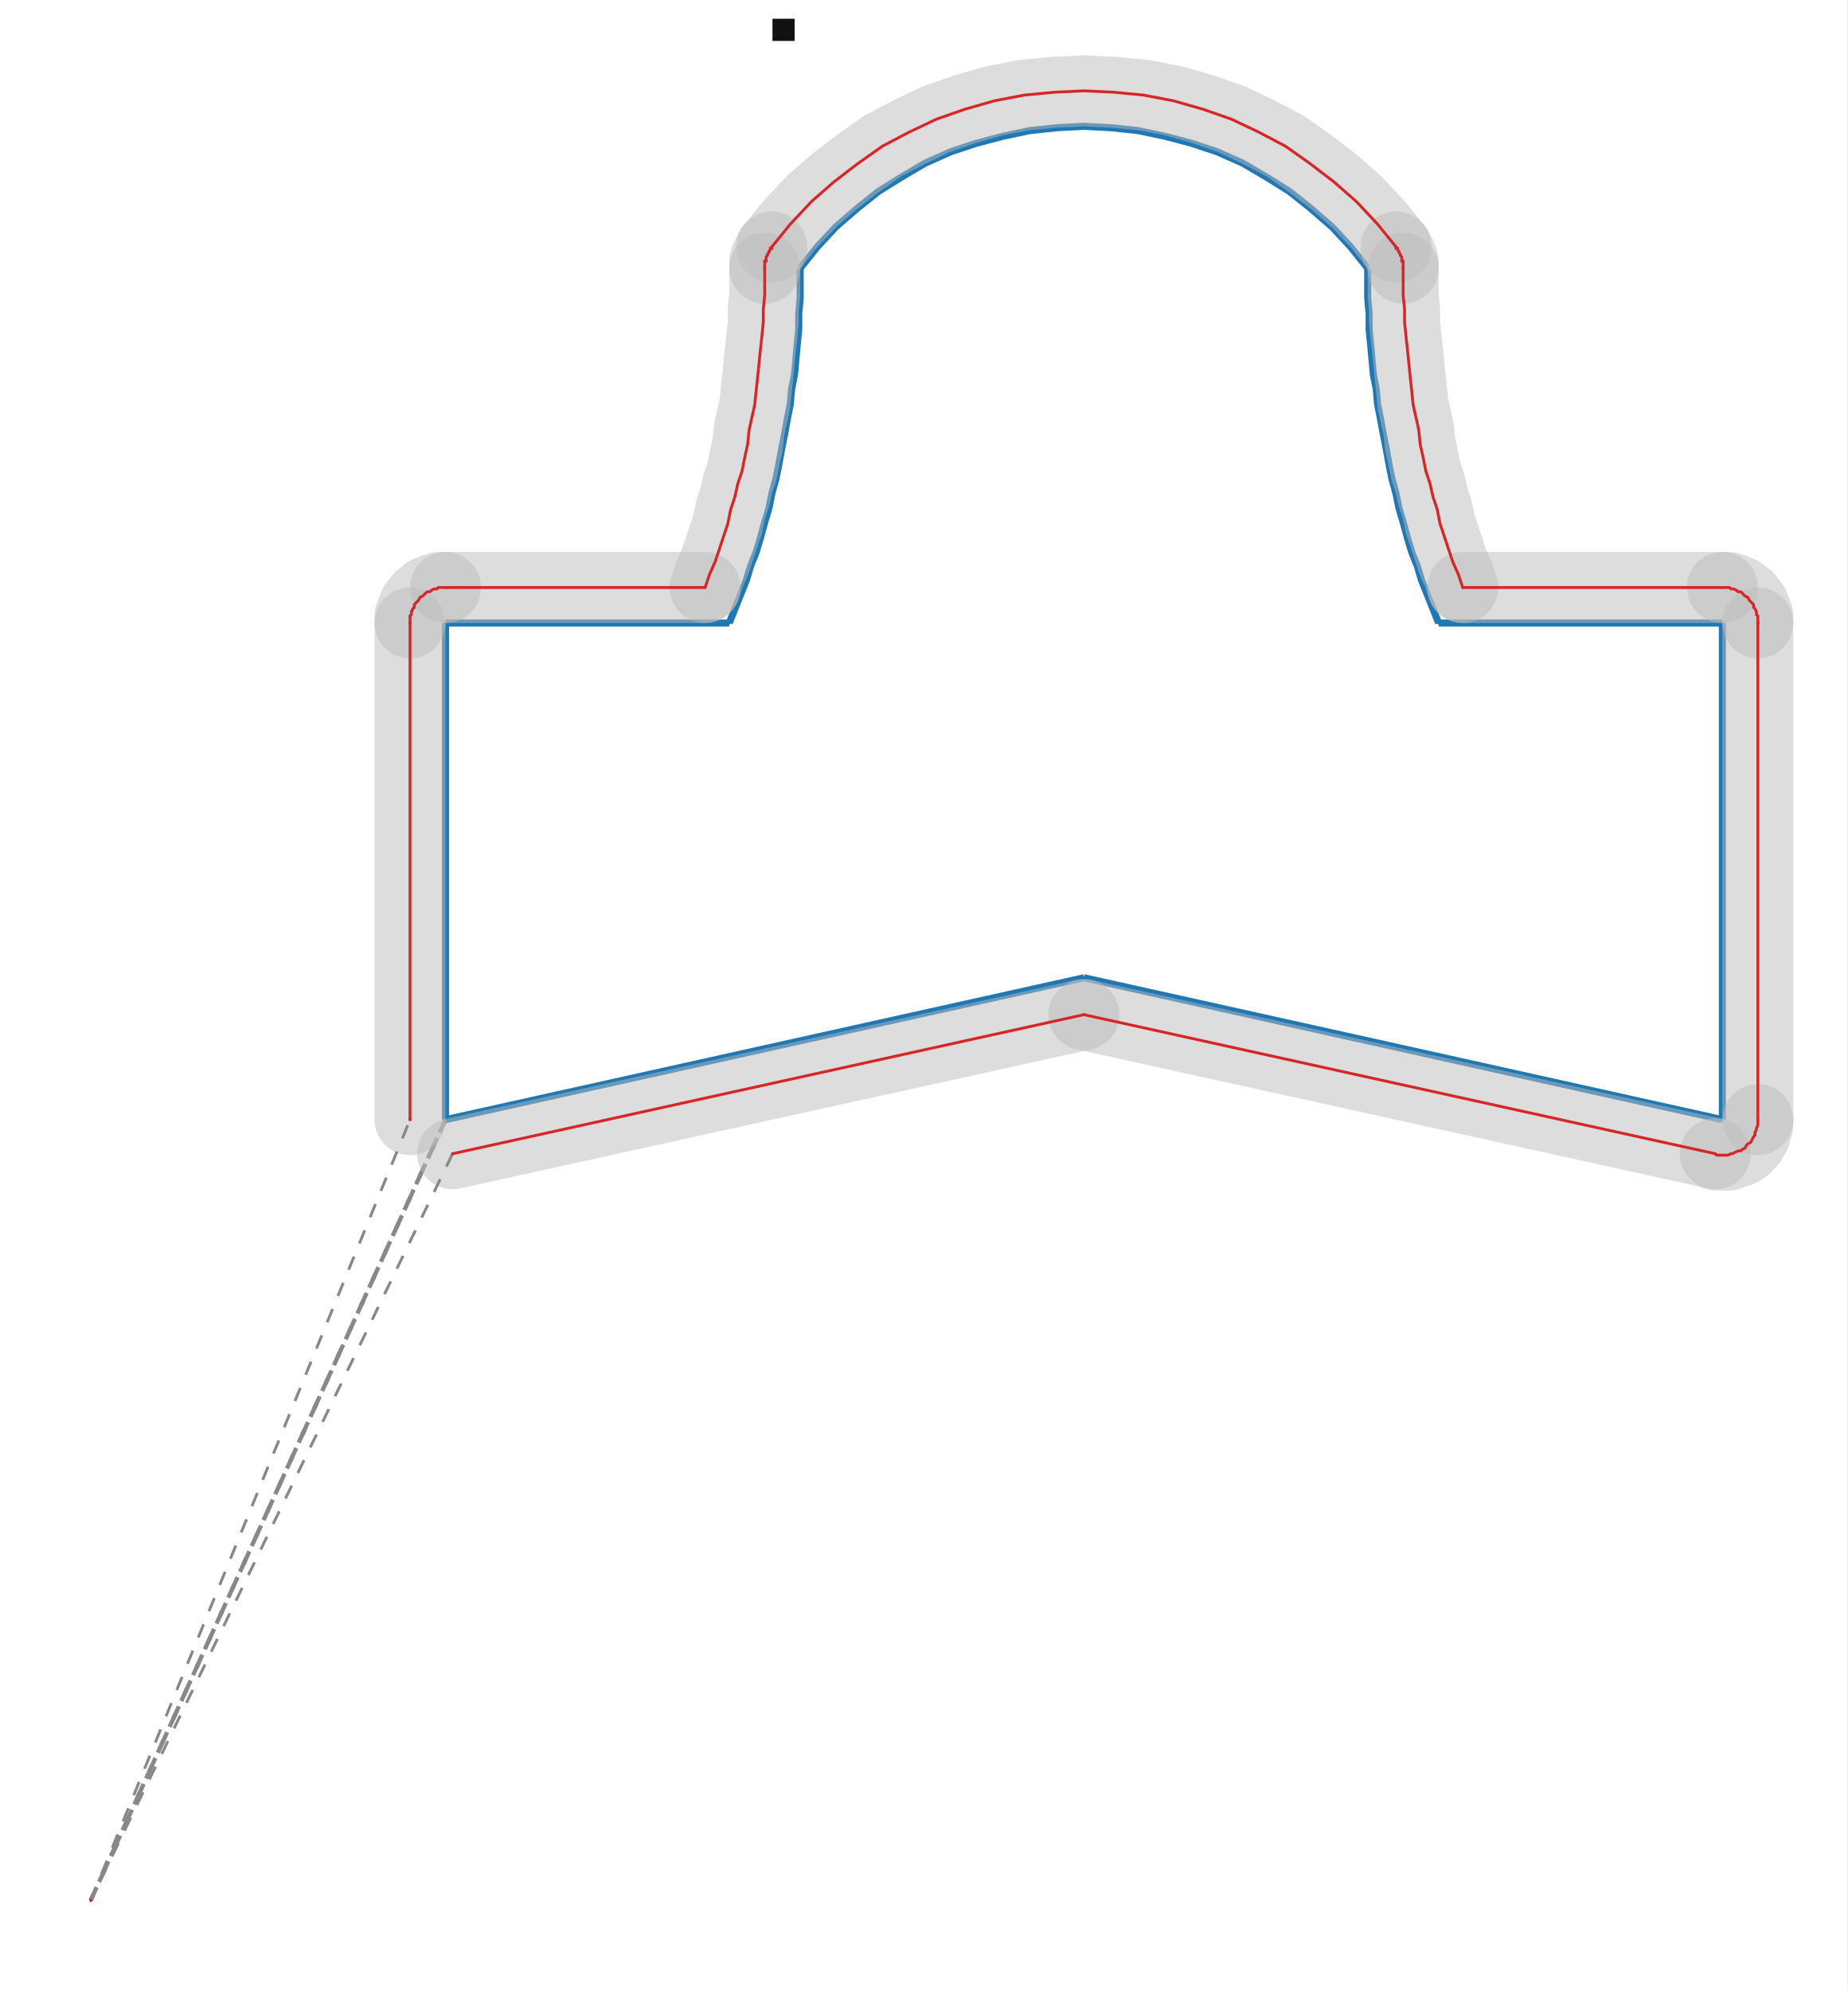
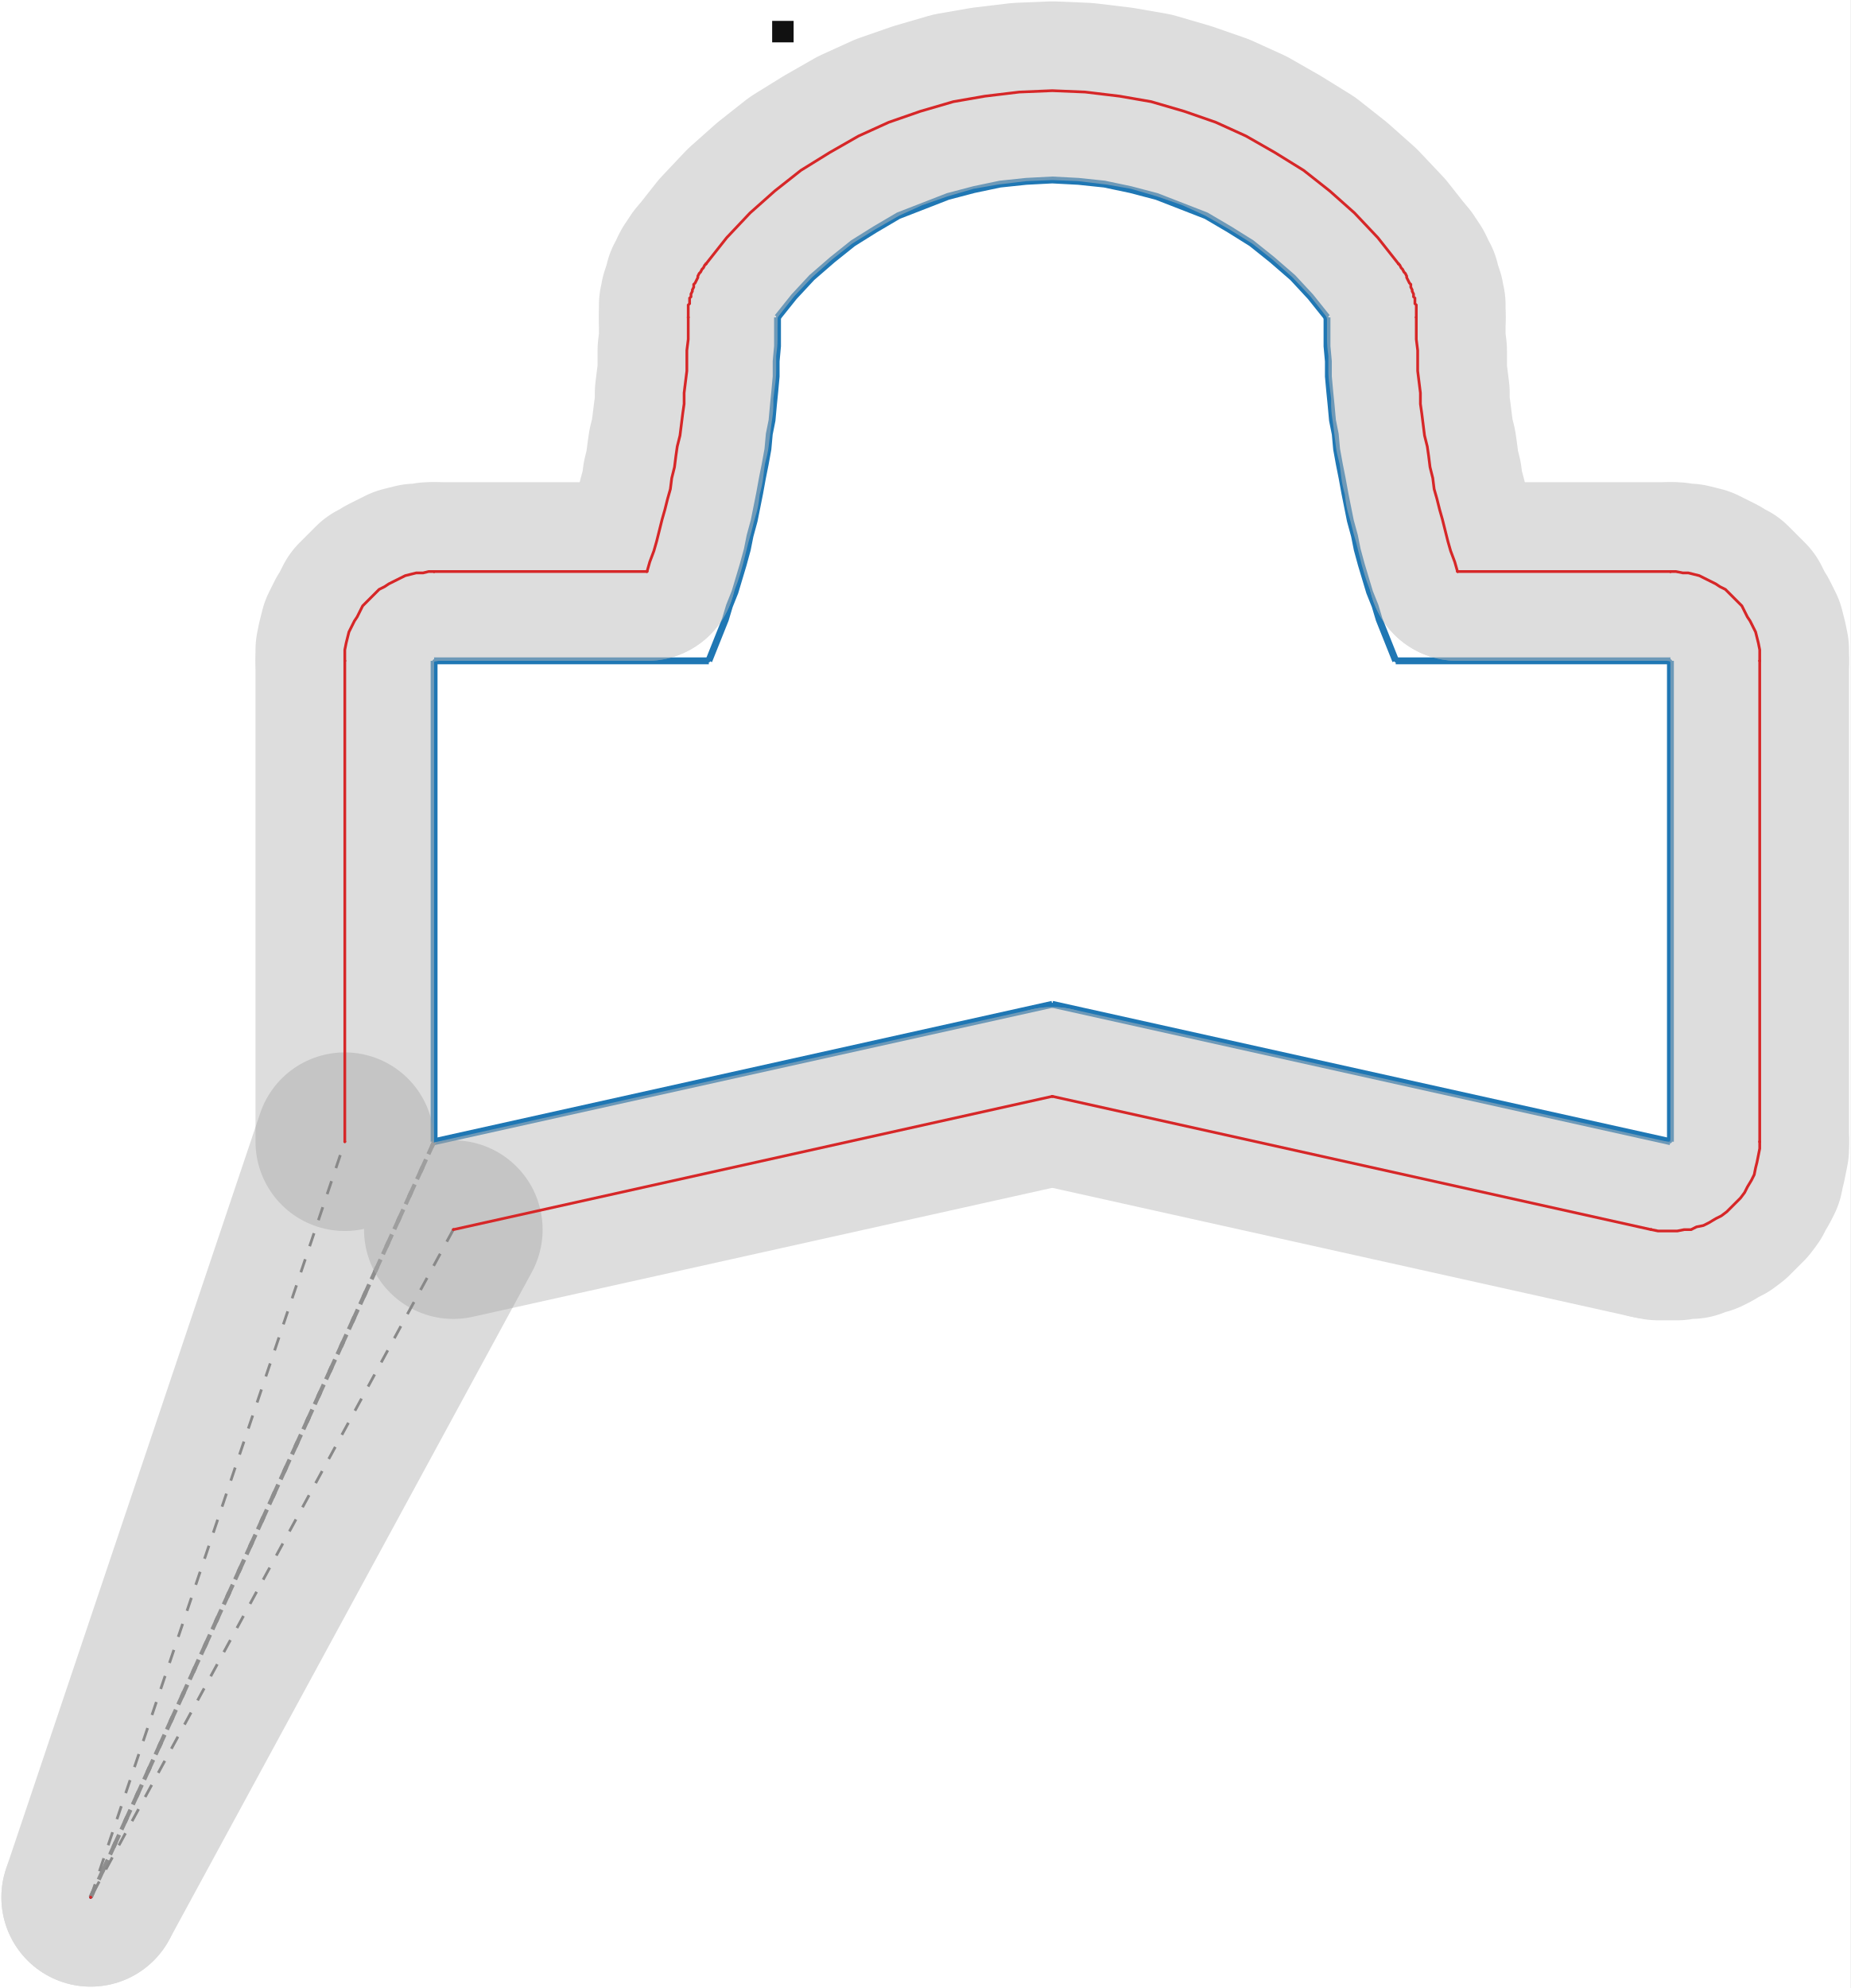
- <svg xmlns="http://www.w3.org/2000/svg" viewBox="-0.064 -0.064 1.302 1.403">
-   <rect x="-0.064" y="-0.064" width="1.302" height="1.403" fill="white" />
-   <text x="0.588" y="-0.039" fill="#111111" font-size="0.017" text-anchor="middle" dominant-baseline="middle">RapidComp  |  tool radius=0.025</text>
-   <polyline fill="none" stroke="#888888" stroke-width="0.003" stroke-dasharray="0.01,0.01" points="0,1.275 0,1.275 " />
-   <circle cx="0" cy="1.275" r="0.001" fill="#1f77b4" />
-   <circle cx="0" cy="1.275" r="0.001" fill="#1f77b4" />
-   <polyline fill="none" stroke="#888888" stroke-width="0.003" stroke-dasharray="0.01,0.01" points="0,1.275 0.25,0.725 " />
-   <circle cx="0" cy="1.275" r="0.001" fill="#1f77b4" />
-   <circle cx="0.25" cy="0.725" r="0.001" fill="#1f77b4" />
-   <polyline fill="none" stroke="#1f77b4" stroke-width="0.005" points="0.25,0.725 0.25,0.375 " />
-   <circle cx="0.25" cy="0.725" r="0.001" fill="#1f77b4" />
-   <circle cx="0.25" cy="0.375" r="0.001" fill="#1f77b4" />
-   <polyline fill="none" stroke="#1f77b4" stroke-width="0.005" points="0.25,0.375 0.45,0.375 " />
-   <circle cx="0.25" cy="0.375" r="0.001" fill="#1f77b4" />
-   <circle cx="0.45" cy="0.375" r="0.001" fill="#1f77b4" />
-   <polyline fill="none" stroke="#1f77b4" stroke-width="0.005" points="0.45,0.375 0.454,0.365 0.458,0.355 0.462,0.345 0.465,0.335 0.469,0.325 0.472,0.315 0.475,0.304 0.478,0.294 0.48,0.284 0.483,0.273 0.485,0.263 0.487,0.252 0.489,0.242 0.491,0.231 0.493,0.221 0.494,0.21 0.496,0.2 0.497,0.189 0.498,0.178 0.499,0.168 0.499,0.157 0.5,0.146 0.5,0.136 0.5,0.125 " />
-   <circle cx="0.45" cy="0.375" r="0.001" fill="#1f77b4" />
-   <circle cx="0.5" cy="0.125" r="0.001" fill="#1f77b4" />
-   <polyline fill="none" stroke="#1f77b4" stroke-width="0.005" points="0.5,0.125 0.512,0.11 0.525,0.096 0.54,0.083 0.555,0.071 0.571,0.061 0.588,0.051 0.606,0.043 0.624,0.037 0.643,0.032 0.662,0.028 0.681,0.026 0.7,0.025 0.719,0.026 0.738,0.028 0.757,0.032 0.776,0.037 0.794,0.043 0.812,0.051 0.829,0.061 0.845,0.071 0.86,0.083 0.875,0.096 0.888,0.11 0.9,0.125 " />
-   <circle cx="0.5" cy="0.125" r="0.001" fill="#1f77b4" />
-   <circle cx="0.9" cy="0.125" r="0.001" fill="#1f77b4" />
-   <polyline fill="none" stroke="#1f77b4" stroke-width="0.005" points="0.9,0.125 0.9,0.136 0.9,0.146 0.901,0.157 0.901,0.168 0.902,0.178 0.903,0.189 0.904,0.2 0.906,0.21 0.907,0.221 0.909,0.231 0.911,0.242 0.913,0.252 0.915,0.263 0.917,0.273 0.92,0.284 0.922,0.294 0.925,0.304 0.928,0.315 0.931,0.325 0.935,0.335 0.938,0.345 0.942,0.355 0.946,0.365 0.95,0.375 " />
-   <circle cx="0.9" cy="0.125" r="0.001" fill="#1f77b4" />
-   <circle cx="0.95" cy="0.375" r="0.001" fill="#1f77b4" />
-   <polyline fill="none" stroke="#1f77b4" stroke-width="0.005" points="0.95,0.375 1.15,0.375 " />
-   <circle cx="0.95" cy="0.375" r="0.001" fill="#1f77b4" />
-   <circle cx="1.15" cy="0.375" r="0.001" fill="#1f77b4" />
-   <polyline fill="none" stroke="#1f77b4" stroke-width="0.005" points="1.15,0.375 1.15,0.725 " />
-   <circle cx="1.15" cy="0.375" r="0.001" fill="#1f77b4" />
-   <circle cx="1.15" cy="0.725" r="0.001" fill="#1f77b4" />
-   <polyline fill="none" stroke="#1f77b4" stroke-width="0.005" points="1.15,0.725 0.7,0.625 " />
-   <circle cx="1.15" cy="0.725" r="0.001" fill="#1f77b4" />
-   <circle cx="0.7" cy="0.625" r="0.001" fill="#1f77b4" />
-   <polyline fill="none" stroke="#1f77b4" stroke-width="0.005" points="0.7,0.625 0.25,0.725 " />
-   <circle cx="0.7" cy="0.625" r="0.001" fill="#1f77b4" />
-   <circle cx="0.25" cy="0.725" r="0.001" fill="#1f77b4" />
-   <polyline fill="none" stroke="#888888" stroke-width="0.003" stroke-dasharray="0.01,0.01" points="0.25,0.725 0,1.275 " />
-   <circle cx="0.25" cy="0.725" r="0.001" fill="#1f77b4" />
-   <circle cx="0" cy="1.275" r="0.001" fill="#1f77b4" />
-   <polyline fill="none" stroke="#bbbbbb" stroke-width="0.05" stroke-linecap="round" stroke-linejoin="round" opacity="0.50" points="0.225,0.725 0.225,0.375 " />
-   <polyline fill="none" stroke="#bbbbbb" stroke-width="0.05" stroke-linecap="round" stroke-linejoin="round" opacity="0.50" points="0.225,0.375 0.225,0.373 0.225,0.372 0.225,0.37 0.226,0.369 0.226,0.367 0.227,0.365 0.228,0.364 0.228,0.362 0.229,0.361 0.23,0.36 0.231,0.359 0.232,0.357 0.234,0.356 0.235,0.355 0.236,0.354 0.237,0.353 0.239,0.353 0.24,0.352 0.242,0.351 0.244,0.351 0.245,0.35 0.247,0.35 0.248,0.35 0.25,0.35 " />
-   <polyline fill="none" stroke="#bbbbbb" stroke-width="0.05" stroke-linecap="round" stroke-linejoin="round" opacity="0.50" points="0.25,0.35 0.433,0.35 " />
-   <polyline fill="none" stroke="#bbbbbb" stroke-width="0.05" stroke-linecap="round" stroke-linejoin="round" opacity="0.50" points="0.433,0.35 0.436,0.341 0.44,0.332 0.443,0.323 0.446,0.314 0.449,0.305 0.451,0.295 0.454,0.286 0.456,0.277 0.459,0.268 0.461,0.258 0.463,0.249 0.464,0.239 0.466,0.23 0.468,0.221 0.469,0.211 0.47,0.202 0.471,0.192 0.472,0.182 0.473,0.173 0.474,0.163 0.474,0.154 0.475,0.144 0.475,0.135 0.475,0.125 " />
-   <polyline fill="none" stroke="#bbbbbb" stroke-width="0.05" stroke-linecap="round" stroke-linejoin="round" opacity="0.50" points="0.475,0.125 0.475,0.124 0.475,0.124 0.475,0.123 0.475,0.122 0.475,0.122 0.475,0.121 0.475,0.12 0.476,0.12 0.476,0.119 0.476,0.118 0.476,0.118 0.476,0.117 0.477,0.116 0.477,0.116 0.477,0.115 0.477,0.115 0.478,0.114 0.478,0.113 0.478,0.113 0.479,0.112 0.479,0.112 0.479,0.111 0.48,0.111 0.48,0.11 " />
-   <polyline fill="none" stroke="#bbbbbb" stroke-width="0.05" stroke-linecap="round" stroke-linejoin="round" opacity="0.50" points="0.48,0.11 0.493,0.094 0.508,0.078 0.524,0.064 0.541,0.051 0.558,0.039 0.577,0.029 0.596,0.02 0.616,0.013 0.637,0.007 0.658,0.003 0.679,0.001 0.7,0 0.721,0.001 0.742,0.003 0.763,0.007 0.784,0.013 0.804,0.02 0.823,0.029 0.842,0.039 0.859,0.051 0.876,0.064 0.892,0.078 0.907,0.094 0.92,0.11 " />
-   <polyline fill="none" stroke="#bbbbbb" stroke-width="0.05" stroke-linecap="round" stroke-linejoin="round" opacity="0.50" points="0.92,0.11 0.92,0.111 0.921,0.111 0.921,0.112 0.921,0.112 0.922,0.113 0.922,0.113 0.922,0.114 0.923,0.115 0.923,0.115 0.923,0.116 0.923,0.116 0.924,0.117 0.924,0.118 0.924,0.118 0.924,0.119 0.924,0.12 0.925,0.12 0.925,0.121 0.925,0.122 0.925,0.122 0.925,0.123 0.925,0.124 0.925,0.124 0.925,0.125 " />
-   <polyline fill="none" stroke="#bbbbbb" stroke-width="0.05" stroke-linecap="round" stroke-linejoin="round" opacity="0.50" points="0.925,0.125 0.925,0.135 0.925,0.144 0.926,0.154 0.926,0.163 0.927,0.173 0.928,0.182 0.929,0.192 0.93,0.202 0.931,0.211 0.932,0.221 0.934,0.23 0.936,0.239 0.937,0.249 0.939,0.258 0.941,0.268 0.944,0.277 0.946,0.286 0.949,0.295 0.951,0.305 0.954,0.314 0.957,0.323 0.96,0.332 0.964,0.341 0.967,0.35 " />
-   <polyline fill="none" stroke="#bbbbbb" stroke-width="0.05" stroke-linecap="round" stroke-linejoin="round" opacity="0.50" points="0.967,0.35 1.15,0.35 " />
-   <polyline fill="none" stroke="#bbbbbb" stroke-width="0.05" stroke-linecap="round" stroke-linejoin="round" opacity="0.50" points="1.15,0.35 1.152,0.35 1.153,0.35 1.155,0.35 1.156,0.351 1.158,0.351 1.16,0.352 1.161,0.353 1.163,0.353 1.164,0.354 1.165,0.355 1.166,0.356 1.168,0.357 1.169,0.359 1.17,0.36 1.171,0.361 1.172,0.362 1.172,0.364 1.173,0.365 1.174,0.367 1.174,0.369 1.175,0.37 1.175,0.372 1.175,0.373 1.175,0.375 " />
-   <polyline fill="none" stroke="#bbbbbb" stroke-width="0.05" stroke-linecap="round" stroke-linejoin="round" opacity="0.50" points="1.175,0.375 1.175,0.725 " />
-   <polyline fill="none" stroke="#bbbbbb" stroke-width="0.05" stroke-linecap="round" stroke-linejoin="round" opacity="0.50" points="1.175,0.725 1.175,0.727 1.175,0.729 1.174,0.731 1.174,0.732 1.173,0.734 1.173,0.736 1.172,0.737 1.171,0.739 1.17,0.741 1.168,0.742 1.167,0.743 1.166,0.745 1.164,0.746 1.163,0.747 1.161,0.747 1.159,0.748 1.157,0.749 1.156,0.749 1.154,0.75 1.152,0.75 1.15,0.75 1.148,0.75 1.146,0.75 1.145,0.749 " />
-   <polyline fill="none" stroke="#bbbbbb" stroke-width="0.05" stroke-linecap="round" stroke-linejoin="round" opacity="0.50" points="1.145,0.749 0.7,0.651 " />
-   <polyline fill="none" stroke="#bbbbbb" stroke-width="0.05" stroke-linecap="round" stroke-linejoin="round" opacity="0.50" points="0.7,0.651 0.255,0.749 " />
-   <polyline fill="none" stroke="#888888" stroke-width="0.002" stroke-dasharray="0.01,0.01" points="0,1.275 0,1.275 " />
-   <circle cx="0" cy="1.275" r="0.001" fill="#d62728" />
-   <circle cx="0" cy="1.275" r="0.001" fill="#d62728" />
-   <polyline fill="none" stroke="#888888" stroke-width="0.002" stroke-dasharray="0.01,0.01" points="0,1.275 0.225,0.725 " />
-   <circle cx="0" cy="1.275" r="0.001" fill="#d62728" />
-   <circle cx="0.225" cy="0.725" r="0.001" fill="#d62728" />
-   <polyline fill="none" stroke="#d62728" stroke-width="0.002" points="0.225,0.725 0.225,0.375 " />
-   <circle cx="0.225" cy="0.725" r="0.001" fill="#d62728" />
-   <circle cx="0.225" cy="0.375" r="0.001" fill="#d62728" />
-   <polyline fill="none" stroke="#d62728" stroke-width="0.002" points="0.225,0.375 0.225,0.373 0.225,0.372 0.225,0.37 0.226,0.369 0.226,0.367 0.227,0.365 0.228,0.364 0.228,0.362 0.229,0.361 0.23,0.36 0.231,0.359 0.232,0.357 0.234,0.356 0.235,0.355 0.236,0.354 0.237,0.353 0.239,0.353 0.24,0.352 0.242,0.351 0.244,0.351 0.245,0.35 0.247,0.35 0.248,0.35 0.25,0.35 " />
-   <circle cx="0.225" cy="0.375" r="0.001" fill="#d62728" />
+ <svg xmlns="http://www.w3.org/2000/svg" viewBox="-0.066 -0.066 1.347 1.447">
+   <rect x="-0.066" y="-0.066" width="1.347" height="1.447" fill="white" />
+   <text x="0.608" y="-0.04" fill="#111111" font-size="0.017" text-anchor="middle" dominant-baseline="middle">RapidComp  |  tool radius=0.0651</text>
+   <polyline fill="none" stroke="#888888" stroke-width="0.003" stroke-dasharray="0.01,0.01" points="0,1.315 0,1.315 " />
+   <circle cx="0" cy="1.315" r="0.001" fill="#1f77b4" />
+   <circle cx="0" cy="1.315" r="0.001" fill="#1f77b4" />
+   <polyline fill="none" stroke="#888888" stroke-width="0.003" stroke-dasharray="0.01,0.01" points="0,1.315 0.25,0.765 " />
+   <circle cx="0" cy="1.315" r="0.001" fill="#1f77b4" />
+   <circle cx="0.25" cy="0.765" r="0.001" fill="#1f77b4" />
+   <polyline fill="none" stroke="#1f77b4" stroke-width="0.005" points="0.25,0.765 0.25,0.415 " />
+   <circle cx="0.25" cy="0.765" r="0.001" fill="#1f77b4" />
+   <circle cx="0.25" cy="0.415" r="0.001" fill="#1f77b4" />
+   <polyline fill="none" stroke="#1f77b4" stroke-width="0.005" points="0.25,0.415 0.45,0.415 " />
+   <circle cx="0.25" cy="0.415" r="0.001" fill="#1f77b4" />
+   <circle cx="0.45" cy="0.415" r="0.001" fill="#1f77b4" />
+   <polyline fill="none" stroke="#1f77b4" stroke-width="0.005" points="0.45,0.415 0.454,0.405 0.458,0.395 0.462,0.385 0.465,0.375 0.469,0.365 0.472,0.355 0.475,0.345 0.478,0.334 0.48,0.324 0.483,0.313 0.485,0.303 0.487,0.293 0.489,0.282 0.491,0.272 0.493,0.261 0.494,0.25 0.496,0.24 0.497,0.229 0.498,0.219 0.499,0.208 0.499,0.197 0.5,0.186 0.5,0.176 0.5,0.165 " />
+   <circle cx="0.45" cy="0.415" r="0.001" fill="#1f77b4" />
+   <circle cx="0.5" cy="0.165" r="0.001" fill="#1f77b4" />
+   <polyline fill="none" stroke="#1f77b4" stroke-width="0.005" points="0.5,0.165 0.512,0.15 0.525,0.136 0.54,0.123 0.555,0.111 0.571,0.101 0.588,0.091 0.606,0.084 0.624,0.077 0.643,0.072 0.662,0.068 0.681,0.066 0.7,0.065 0.719,0.066 0.738,0.068 0.757,0.072 0.776,0.077 0.794,0.084 0.812,0.091 0.829,0.101 0.845,0.111 0.86,0.123 0.875,0.136 0.888,0.15 0.9,0.165 " />
+   <circle cx="0.5" cy="0.165" r="0.001" fill="#1f77b4" />
+   <circle cx="0.9" cy="0.165" r="0.001" fill="#1f77b4" />
+   <polyline fill="none" stroke="#1f77b4" stroke-width="0.005" points="0.9,0.165 0.9,0.176 0.9,0.186 0.901,0.197 0.901,0.208 0.902,0.219 0.903,0.229 0.904,0.24 0.906,0.25 0.907,0.261 0.909,0.272 0.911,0.282 0.913,0.293 0.915,0.303 0.917,0.313 0.92,0.324 0.922,0.334 0.925,0.345 0.928,0.355 0.931,0.365 0.935,0.375 0.938,0.385 0.942,0.395 0.946,0.405 0.95,0.415 " />
+   <circle cx="0.9" cy="0.165" r="0.001" fill="#1f77b4" />
+   <circle cx="0.95" cy="0.415" r="0.001" fill="#1f77b4" />
+   <polyline fill="none" stroke="#1f77b4" stroke-width="0.005" points="0.95,0.415 1.15,0.415 " />
+   <circle cx="0.95" cy="0.415" r="0.001" fill="#1f77b4" />
+   <circle cx="1.15" cy="0.415" r="0.001" fill="#1f77b4" />
+   <polyline fill="none" stroke="#1f77b4" stroke-width="0.005" points="1.15,0.415 1.15,0.765 " />
+   <circle cx="1.15" cy="0.415" r="0.001" fill="#1f77b4" />
+   <circle cx="1.15" cy="0.765" r="0.001" fill="#1f77b4" />
+   <polyline fill="none" stroke="#1f77b4" stroke-width="0.005" points="1.15,0.765 0.7,0.665 " />
+   <circle cx="1.15" cy="0.765" r="0.001" fill="#1f77b4" />
+   <circle cx="0.7" cy="0.665" r="0.001" fill="#1f77b4" />
+   <polyline fill="none" stroke="#1f77b4" stroke-width="0.005" points="0.7,0.665 0.25,0.765 " />
+   <circle cx="0.7" cy="0.665" r="0.001" fill="#1f77b4" />
+   <circle cx="0.25" cy="0.765" r="0.001" fill="#1f77b4" />
+   <polyline fill="none" stroke="#888888" stroke-width="0.003" stroke-dasharray="0.01,0.01" points="0.25,0.765 0,1.315 " />
+   <circle cx="0.25" cy="0.765" r="0.001" fill="#1f77b4" />
+   <circle cx="0" cy="1.315" r="0.001" fill="#1f77b4" />
+   <g opacity="0.5">
+     <polyline fill="none" stroke="#bbbbbb" stroke-width="0.13" stroke-linecap="round" stroke-linejoin="round" points="0.185,0.765 0.185,0.415 " />
+     <polyline fill="none" stroke="#bbbbbb" stroke-width="0.13" stroke-linecap="round" stroke-linejoin="round" points="0.185,0.415 0.185,0.411 0.185,0.407 0.186,0.402 0.187,0.398 0.188,0.394 0.19,0.39 0.192,0.386 0.194,0.383 0.196,0.379 0.198,0.375 0.201,0.372 0.204,0.369 0.207,0.366 0.21,0.363 0.214,0.361 0.217,0.359 0.221,0.357 0.225,0.355 0.229,0.353 0.233,0.352 0.237,0.351 0.242,0.351 0.246,0.35 0.25,0.35 " />
+     <polyline fill="none" stroke="#bbbbbb" stroke-width="0.13" stroke-linecap="round" stroke-linejoin="round" points="0.25,0.35 0.405,0.35 " />
+     <polyline fill="none" stroke="#bbbbbb" stroke-width="0.13" stroke-linecap="round" stroke-linejoin="round" points="0.405,0.35 0.407,0.343 0.41,0.335 0.412,0.328 0.414,0.32 0.416,0.312 0.418,0.305 0.42,0.297 0.422,0.29 0.423,0.282 0.425,0.274 0.426,0.266 0.427,0.259 0.429,0.251 0.43,0.243 0.431,0.235 0.432,0.228 0.432,0.22 0.433,0.212 0.434,0.204 0.434,0.196 0.434,0.189 0.435,0.181 0.435,0.173 0.435,0.165 " />
+     <polyline fill="none" stroke="#bbbbbb" stroke-width="0.13" stroke-linecap="round" stroke-linejoin="round" points="0.435,0.165 0.435,0.163 0.435,0.162 0.435,0.16 0.435,0.158 0.435,0.156 0.436,0.155 0.436,0.153 0.436,0.151 0.437,0.15 0.437,0.148 0.438,0.146 0.438,0.145 0.439,0.143 0.439,0.141 0.44,0.14 0.441,0.138 0.442,0.136 0.442,0.135 0.443,0.133 0.444,0.132 0.445,0.13 0.446,0.129 0.447,0.127 0.448,0.126 " />
+     <polyline fill="none" stroke="#bbbbbb" stroke-width="0.13" stroke-linecap="round" stroke-linejoin="round" points="0.448,0.126 0.463,0.107 0.48,0.089 0.498,0.073 0.517,0.058 0.538,0.045 0.559,0.033 0.581,0.023 0.604,0.015 0.628,0.008 0.651,0.004 0.676,0.001 0.7,0 0.724,0.001 0.749,0.004 0.772,0.008 0.796,0.015 0.819,0.023 0.841,0.033 0.862,0.045 0.883,0.058 0.902,0.073 0.92,0.089 0.937,0.107 0.952,0.126 " />
+     <polyline fill="none" stroke="#bbbbbb" stroke-width="0.13" stroke-linecap="round" stroke-linejoin="round" points="0.952,0.126 0.953,0.127 0.954,0.129 0.955,0.13 0.956,0.132 0.957,0.133 0.958,0.135 0.958,0.136 0.959,0.138 0.96,0.14 0.961,0.141 0.961,0.143 0.962,0.145 0.962,0.146 0.963,0.148 0.963,0.15 0.964,0.151 0.964,0.153 0.964,0.155 0.965,0.156 0.965,0.158 0.965,0.16 0.965,0.162 0.965,0.163 0.965,0.165 " />
+     <polyline fill="none" stroke="#bbbbbb" stroke-width="0.13" stroke-linecap="round" stroke-linejoin="round" points="0.965,0.165 0.965,0.173 0.965,0.181 0.966,0.189 0.966,0.196 0.966,0.204 0.967,0.212 0.968,0.22 0.968,0.228 0.969,0.235 0.97,0.243 0.971,0.251 0.973,0.259 0.974,0.266 0.975,0.274 0.977,0.282 0.978,0.29 0.98,0.297 0.982,0.305 0.984,0.312 0.986,0.32 0.988,0.328 0.99,0.335 0.993,0.343 0.995,0.35 " />
+     <polyline fill="none" stroke="#bbbbbb" stroke-width="0.13" stroke-linecap="round" stroke-linejoin="round" points="0.995,0.35 1.15,0.35 " />
+     <polyline fill="none" stroke="#bbbbbb" stroke-width="0.13" stroke-linecap="round" stroke-linejoin="round" points="1.15,0.35 1.154,0.35 1.159,0.351 1.163,0.351 1.167,0.352 1.171,0.353 1.175,0.355 1.179,0.357 1.183,0.359 1.186,0.361 1.19,0.363 1.193,0.366 1.196,0.369 1.199,0.372 1.202,0.375 1.204,0.379 1.206,0.383 1.208,0.386 1.21,0.39 1.212,0.394 1.213,0.398 1.214,0.402 1.215,0.407 1.215,0.411 1.215,0.415 " />
+     <polyline fill="none" stroke="#bbbbbb" stroke-width="0.13" stroke-linecap="round" stroke-linejoin="round" points="1.215,0.415 1.215,0.765 " />
+     <polyline fill="none" stroke="#bbbbbb" stroke-width="0.13" stroke-linecap="round" stroke-linejoin="round" points="1.215,0.765 1.215,0.77 1.214,0.775 1.213,0.78 1.212,0.784 1.211,0.789 1.209,0.793 1.206,0.798 1.204,0.802 1.201,0.806 1.198,0.809 1.194,0.813 1.191,0.816 1.187,0.819 1.183,0.821 1.178,0.824 1.174,0.826 1.169,0.827 1.165,0.829 1.16,0.829 1.155,0.83 1.15,0.83 1.145,0.83 1.141,0.83 1.136,0.829 " />
+     <polyline fill="none" stroke="#bbbbbb" stroke-width="0.13" stroke-linecap="round" stroke-linejoin="round" points="1.136,0.829 0.7,0.732 " />
+     <polyline fill="none" stroke="#bbbbbb" stroke-width="0.13" stroke-linecap="round" stroke-linejoin="round" points="0.7,0.732 0.264,0.829 " />
+   </g>
+   <g opacity="0.35">
+     <polyline fill="none" stroke="#999999" stroke-width="0.13" stroke-linecap="round" stroke-linejoin="round" points="0,1.315 0.185,0.765 " />
+     <polyline fill="none" stroke="#999999" stroke-width="0.13" stroke-linecap="round" stroke-linejoin="round" points="0.264,0.829 0,1.315 " />
+   </g>
+   <polyline fill="none" stroke="#888888" stroke-width="0.002" stroke-dasharray="0.01,0.01" points="0,1.315 0.185,0.765 " />
+   <circle cx="0" cy="1.315" r="0.001" fill="#d62728" />
+   <circle cx="0.185" cy="0.765" r="0.001" fill="#d62728" />
+   <polyline fill="none" stroke="#d62728" stroke-width="0.002" points="0.185,0.765 0.185,0.415 " />
+   <circle cx="0.185" cy="0.765" r="0.001" fill="#d62728" />
+   <circle cx="0.185" cy="0.415" r="0.001" fill="#d62728" />
+   <polyline fill="none" stroke="#d62728" stroke-width="0.002" points="0.185,0.415 0.185,0.411 0.185,0.407 0.186,0.402 0.187,0.398 0.188,0.394 0.19,0.39 0.192,0.386 0.194,0.383 0.196,0.379 0.198,0.375 0.201,0.372 0.204,0.369 0.207,0.366 0.21,0.363 0.214,0.361 0.217,0.359 0.221,0.357 0.225,0.355 0.229,0.353 0.233,0.352 0.237,0.351 0.242,0.351 0.246,0.35 0.25,0.35 " />
+   <circle cx="0.185" cy="0.415" r="0.001" fill="#d62728" />
  <circle cx="0.25" cy="0.35" r="0.001" fill="#d62728" />
-   <polyline fill="none" stroke="#d62728" stroke-width="0.002" points="0.25,0.35 0.433,0.35 " />
+   <polyline fill="none" stroke="#d62728" stroke-width="0.002" points="0.25,0.35 0.405,0.35 " />
  <circle cx="0.25" cy="0.35" r="0.001" fill="#d62728" />
-   <circle cx="0.433" cy="0.35" r="0.001" fill="#d62728" />
-   <polyline fill="none" stroke="#d62728" stroke-width="0.002" points="0.433,0.35 0.436,0.341 0.44,0.332 0.443,0.323 0.446,0.314 0.449,0.305 0.451,0.295 0.454,0.286 0.456,0.277 0.459,0.268 0.461,0.258 0.463,0.249 0.464,0.239 0.466,0.23 0.468,0.221 0.469,0.211 0.47,0.202 0.471,0.192 0.472,0.182 0.473,0.173 0.474,0.163 0.474,0.154 0.475,0.144 0.475,0.135 0.475,0.125 " />
-   <circle cx="0.433" cy="0.35" r="0.001" fill="#d62728" />
-   <circle cx="0.475" cy="0.125" r="0.001" fill="#d62728" />
-   <polyline fill="none" stroke="#d62728" stroke-width="0.002" points="0.475,0.125 0.475,0.124 0.475,0.124 0.475,0.123 0.475,0.122 0.475,0.122 0.475,0.121 0.475,0.12 0.476,0.12 0.476,0.119 0.476,0.118 0.476,0.118 0.476,0.117 0.477,0.116 0.477,0.116 0.477,0.115 0.477,0.115 0.478,0.114 0.478,0.113 0.478,0.113 0.479,0.112 0.479,0.112 0.479,0.111 0.48,0.111 0.48,0.11 " />
-   <circle cx="0.475" cy="0.125" r="0.001" fill="#d62728" />
-   <circle cx="0.48" cy="0.11" r="0.001" fill="#d62728" />
-   <polyline fill="none" stroke="#d62728" stroke-width="0.002" points="0.48,0.11 0.493,0.094 0.508,0.078 0.524,0.064 0.541,0.051 0.558,0.039 0.577,0.029 0.596,0.02 0.616,0.013 0.637,0.007 0.658,0.003 0.679,0.001 0.7,0 0.721,0.001 0.742,0.003 0.763,0.007 0.784,0.013 0.804,0.02 0.823,0.029 0.842,0.039 0.859,0.051 0.876,0.064 0.892,0.078 0.907,0.094 0.92,0.11 " />
-   <circle cx="0.48" cy="0.11" r="0.001" fill="#d62728" />
-   <circle cx="0.92" cy="0.11" r="0.001" fill="#d62728" />
-   <polyline fill="none" stroke="#d62728" stroke-width="0.002" points="0.92,0.11 0.92,0.111 0.921,0.111 0.921,0.112 0.921,0.112 0.922,0.113 0.922,0.113 0.922,0.114 0.923,0.115 0.923,0.115 0.923,0.116 0.923,0.116 0.924,0.117 0.924,0.118 0.924,0.118 0.924,0.119 0.924,0.12 0.925,0.12 0.925,0.121 0.925,0.122 0.925,0.122 0.925,0.123 0.925,0.124 0.925,0.124 0.925,0.125 " />
-   <circle cx="0.92" cy="0.11" r="0.001" fill="#d62728" />
-   <circle cx="0.925" cy="0.125" r="0.001" fill="#d62728" />
-   <polyline fill="none" stroke="#d62728" stroke-width="0.002" points="0.925,0.125 0.925,0.135 0.925,0.144 0.926,0.154 0.926,0.163 0.927,0.173 0.928,0.182 0.929,0.192 0.93,0.202 0.931,0.211 0.932,0.221 0.934,0.23 0.936,0.239 0.937,0.249 0.939,0.258 0.941,0.268 0.944,0.277 0.946,0.286 0.949,0.295 0.951,0.305 0.954,0.314 0.957,0.323 0.96,0.332 0.964,0.341 0.967,0.35 " />
-   <circle cx="0.925" cy="0.125" r="0.001" fill="#d62728" />
-   <circle cx="0.967" cy="0.35" r="0.001" fill="#d62728" />
-   <polyline fill="none" stroke="#d62728" stroke-width="0.002" points="0.967,0.35 1.15,0.35 " />
-   <circle cx="0.967" cy="0.35" r="0.001" fill="#d62728" />
+   <circle cx="0.405" cy="0.35" r="0.001" fill="#d62728" />
+   <polyline fill="none" stroke="#d62728" stroke-width="0.002" points="0.405,0.35 0.407,0.343 0.41,0.335 0.412,0.328 0.414,0.32 0.416,0.312 0.418,0.305 0.42,0.297 0.422,0.29 0.423,0.282 0.425,0.274 0.426,0.266 0.427,0.259 0.429,0.251 0.43,0.243 0.431,0.235 0.432,0.228 0.432,0.22 0.433,0.212 0.434,0.204 0.434,0.196 0.434,0.189 0.435,0.181 0.435,0.173 0.435,0.165 " />
+   <circle cx="0.405" cy="0.35" r="0.001" fill="#d62728" />
+   <circle cx="0.435" cy="0.165" r="0.001" fill="#d62728" />
+   <polyline fill="none" stroke="#d62728" stroke-width="0.002" points="0.435,0.165 0.435,0.163 0.435,0.162 0.435,0.16 0.435,0.158 0.435,0.156 0.436,0.155 0.436,0.153 0.436,0.151 0.437,0.15 0.437,0.148 0.438,0.146 0.438,0.145 0.439,0.143 0.439,0.141 0.44,0.14 0.441,0.138 0.442,0.136 0.442,0.135 0.443,0.133 0.444,0.132 0.445,0.13 0.446,0.129 0.447,0.127 0.448,0.126 " />
+   <circle cx="0.435" cy="0.165" r="0.001" fill="#d62728" />
+   <circle cx="0.448" cy="0.126" r="0.001" fill="#d62728" />
+   <polyline fill="none" stroke="#d62728" stroke-width="0.002" points="0.448,0.126 0.463,0.107 0.48,0.089 0.498,0.073 0.517,0.058 0.538,0.045 0.559,0.033 0.581,0.023 0.604,0.015 0.628,0.008 0.651,0.004 0.676,0.001 0.7,0 0.724,0.001 0.749,0.004 0.772,0.008 0.796,0.015 0.819,0.023 0.841,0.033 0.862,0.045 0.883,0.058 0.902,0.073 0.92,0.089 0.937,0.107 0.952,0.126 " />
+   <circle cx="0.448" cy="0.126" r="0.001" fill="#d62728" />
+   <circle cx="0.952" cy="0.126" r="0.001" fill="#d62728" />
+   <polyline fill="none" stroke="#d62728" stroke-width="0.002" points="0.952,0.126 0.953,0.127 0.954,0.129 0.955,0.13 0.956,0.132 0.957,0.133 0.958,0.135 0.958,0.136 0.959,0.138 0.96,0.14 0.961,0.141 0.961,0.143 0.962,0.145 0.962,0.146 0.963,0.148 0.963,0.15 0.964,0.151 0.964,0.153 0.964,0.155 0.965,0.156 0.965,0.158 0.965,0.16 0.965,0.162 0.965,0.163 0.965,0.165 " />
+   <circle cx="0.952" cy="0.126" r="0.001" fill="#d62728" />
+   <circle cx="0.965" cy="0.165" r="0.001" fill="#d62728" />
+   <polyline fill="none" stroke="#d62728" stroke-width="0.002" points="0.965,0.165 0.965,0.173 0.965,0.181 0.966,0.189 0.966,0.196 0.966,0.204 0.967,0.212 0.968,0.22 0.968,0.228 0.969,0.235 0.97,0.243 0.971,0.251 0.973,0.259 0.974,0.266 0.975,0.274 0.977,0.282 0.978,0.29 0.98,0.297 0.982,0.305 0.984,0.312 0.986,0.32 0.988,0.328 0.99,0.335 0.993,0.343 0.995,0.35 " />
+   <circle cx="0.965" cy="0.165" r="0.001" fill="#d62728" />
+   <circle cx="0.995" cy="0.35" r="0.001" fill="#d62728" />
+   <polyline fill="none" stroke="#d62728" stroke-width="0.002" points="0.995,0.35 1.15,0.35 " />
+   <circle cx="0.995" cy="0.35" r="0.001" fill="#d62728" />
  <circle cx="1.15" cy="0.35" r="0.001" fill="#d62728" />
-   <polyline fill="none" stroke="#d62728" stroke-width="0.002" points="1.15,0.35 1.152,0.35 1.153,0.35 1.155,0.35 1.156,0.351 1.158,0.351 1.16,0.352 1.161,0.353 1.163,0.353 1.164,0.354 1.165,0.355 1.166,0.356 1.168,0.357 1.169,0.359 1.17,0.36 1.171,0.361 1.172,0.362 1.172,0.364 1.173,0.365 1.174,0.367 1.174,0.369 1.175,0.37 1.175,0.372 1.175,0.373 1.175,0.375 " />
+   <polyline fill="none" stroke="#d62728" stroke-width="0.002" points="1.15,0.35 1.154,0.35 1.159,0.351 1.163,0.351 1.167,0.352 1.171,0.353 1.175,0.355 1.179,0.357 1.183,0.359 1.186,0.361 1.19,0.363 1.193,0.366 1.196,0.369 1.199,0.372 1.202,0.375 1.204,0.379 1.206,0.383 1.208,0.386 1.21,0.39 1.212,0.394 1.213,0.398 1.214,0.402 1.215,0.407 1.215,0.411 1.215,0.415 " />
  <circle cx="1.15" cy="0.35" r="0.001" fill="#d62728" />
-   <circle cx="1.175" cy="0.375" r="0.001" fill="#d62728" />
-   <polyline fill="none" stroke="#d62728" stroke-width="0.002" points="1.175,0.375 1.175,0.725 " />
-   <circle cx="1.175" cy="0.375" r="0.001" fill="#d62728" />
-   <circle cx="1.175" cy="0.725" r="0.001" fill="#d62728" />
-   <polyline fill="none" stroke="#d62728" stroke-width="0.002" points="1.175,0.725 1.175,0.727 1.175,0.729 1.174,0.731 1.174,0.732 1.173,0.734 1.173,0.736 1.172,0.737 1.171,0.739 1.17,0.741 1.168,0.742 1.167,0.743 1.166,0.745 1.164,0.746 1.163,0.747 1.161,0.747 1.159,0.748 1.157,0.749 1.156,0.749 1.154,0.75 1.152,0.75 1.15,0.75 1.148,0.75 1.146,0.75 1.145,0.749 " />
-   <circle cx="1.175" cy="0.725" r="0.001" fill="#d62728" />
-   <circle cx="1.145" cy="0.749" r="0.001" fill="#d62728" />
-   <polyline fill="none" stroke="#d62728" stroke-width="0.002" points="1.145,0.749 0.7,0.651 " />
-   <circle cx="1.145" cy="0.749" r="0.001" fill="#d62728" />
-   <circle cx="0.7" cy="0.651" r="0.001" fill="#d62728" />
-   <polyline fill="none" stroke="#d62728" stroke-width="0.002" points="0.7,0.651 0.255,0.749 " />
-   <circle cx="0.7" cy="0.651" r="0.001" fill="#d62728" />
-   <circle cx="0.255" cy="0.749" r="0.001" fill="#d62728" />
-   <polyline fill="none" stroke="#888888" stroke-width="0.002" stroke-dasharray="0.01,0.01" points="0.255,0.749 0,1.275 " />
-   <circle cx="0.255" cy="0.749" r="0.001" fill="#d62728" />
-   <circle cx="0" cy="1.275" r="0.001" fill="#d62728" />
+   <circle cx="1.215" cy="0.415" r="0.001" fill="#d62728" />
+   <polyline fill="none" stroke="#d62728" stroke-width="0.002" points="1.215,0.415 1.215,0.765 " />
+   <circle cx="1.215" cy="0.415" r="0.001" fill="#d62728" />
+   <circle cx="1.215" cy="0.765" r="0.001" fill="#d62728" />
+   <polyline fill="none" stroke="#d62728" stroke-width="0.002" points="1.215,0.765 1.215,0.77 1.214,0.775 1.213,0.78 1.212,0.784 1.211,0.789 1.209,0.793 1.206,0.798 1.204,0.802 1.201,0.806 1.198,0.809 1.194,0.813 1.191,0.816 1.187,0.819 1.183,0.821 1.178,0.824 1.174,0.826 1.169,0.827 1.165,0.829 1.16,0.829 1.155,0.83 1.15,0.83 1.145,0.83 1.141,0.83 1.136,0.829 " />
+   <circle cx="1.215" cy="0.765" r="0.001" fill="#d62728" />
+   <circle cx="1.136" cy="0.829" r="0.001" fill="#d62728" />
+   <polyline fill="none" stroke="#d62728" stroke-width="0.002" points="1.136,0.829 0.7,0.732 " />
+   <circle cx="1.136" cy="0.829" r="0.001" fill="#d62728" />
+   <circle cx="0.7" cy="0.732" r="0.001" fill="#d62728" />
+   <polyline fill="none" stroke="#d62728" stroke-width="0.002" points="0.7,0.732 0.264,0.829 " />
+   <circle cx="0.7" cy="0.732" r="0.001" fill="#d62728" />
+   <circle cx="0.264" cy="0.829" r="0.001" fill="#d62728" />
+   <polyline fill="none" stroke="#888888" stroke-width="0.002" stroke-dasharray="0.01,0.01" points="0.264,0.829 0,1.315 " />
+   <circle cx="0.264" cy="0.829" r="0.001" fill="#d62728" />
+   <circle cx="0" cy="1.315" r="0.001" fill="#d62728" />
</svg>
